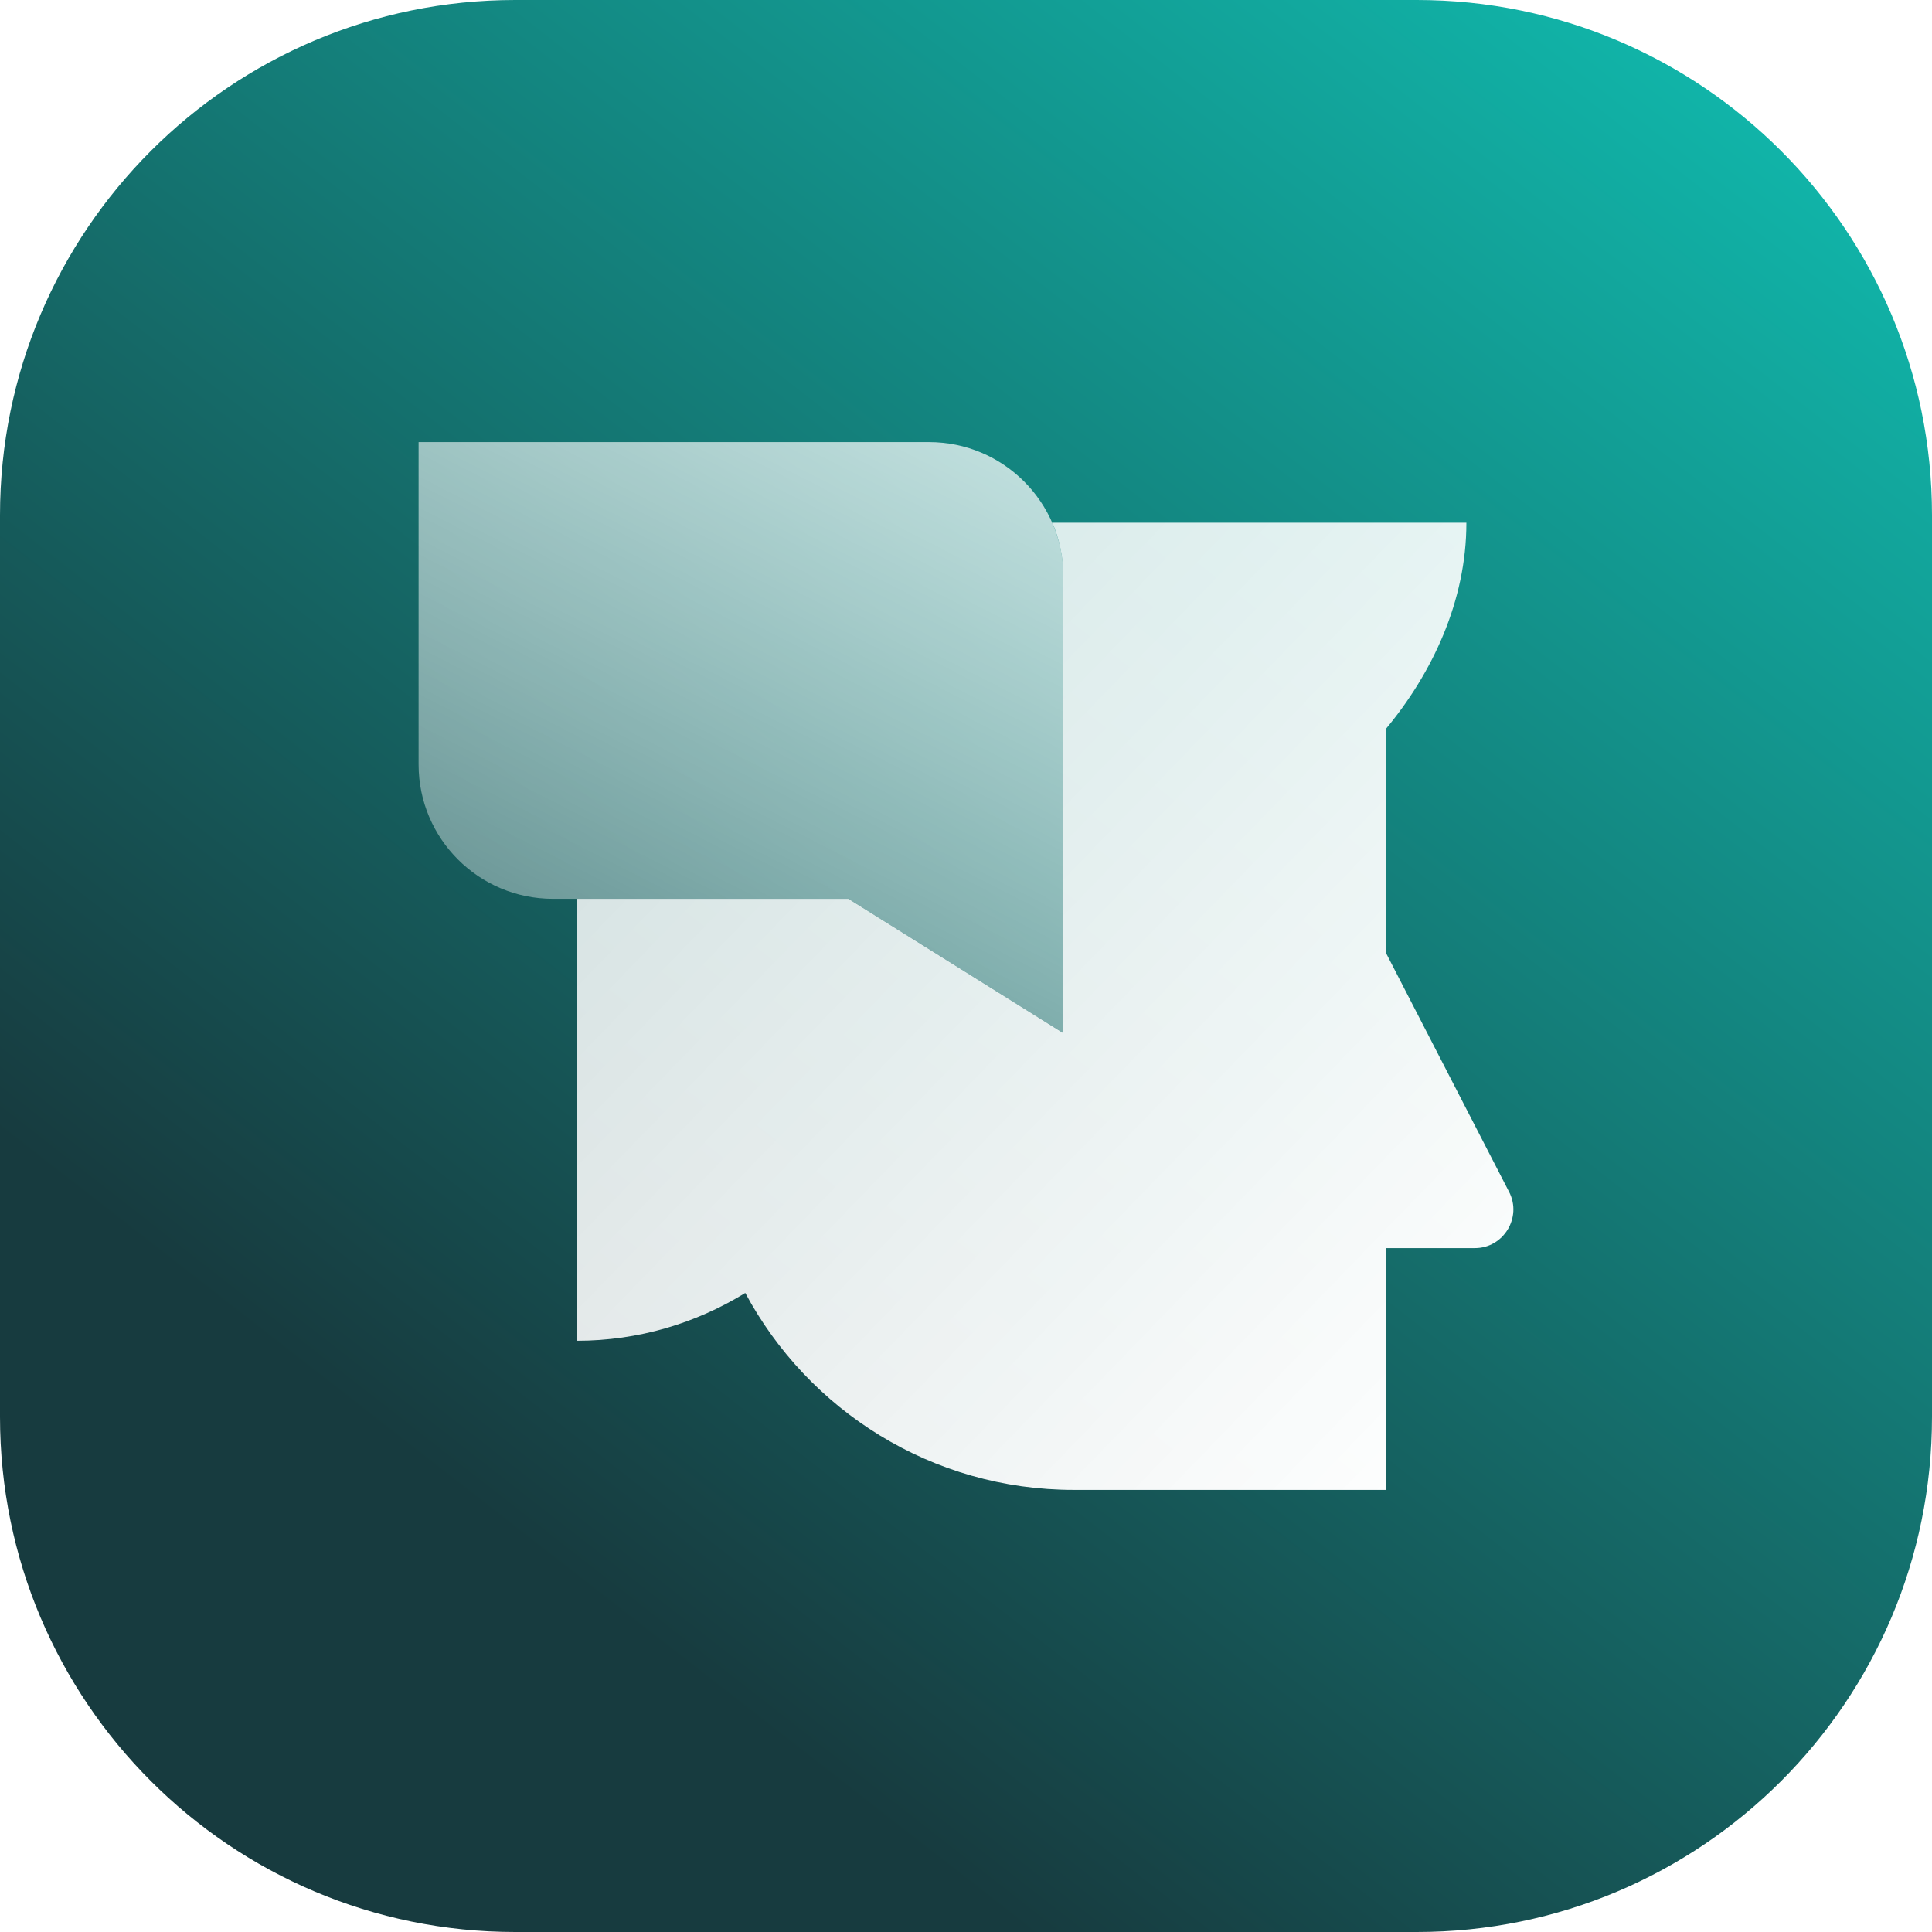
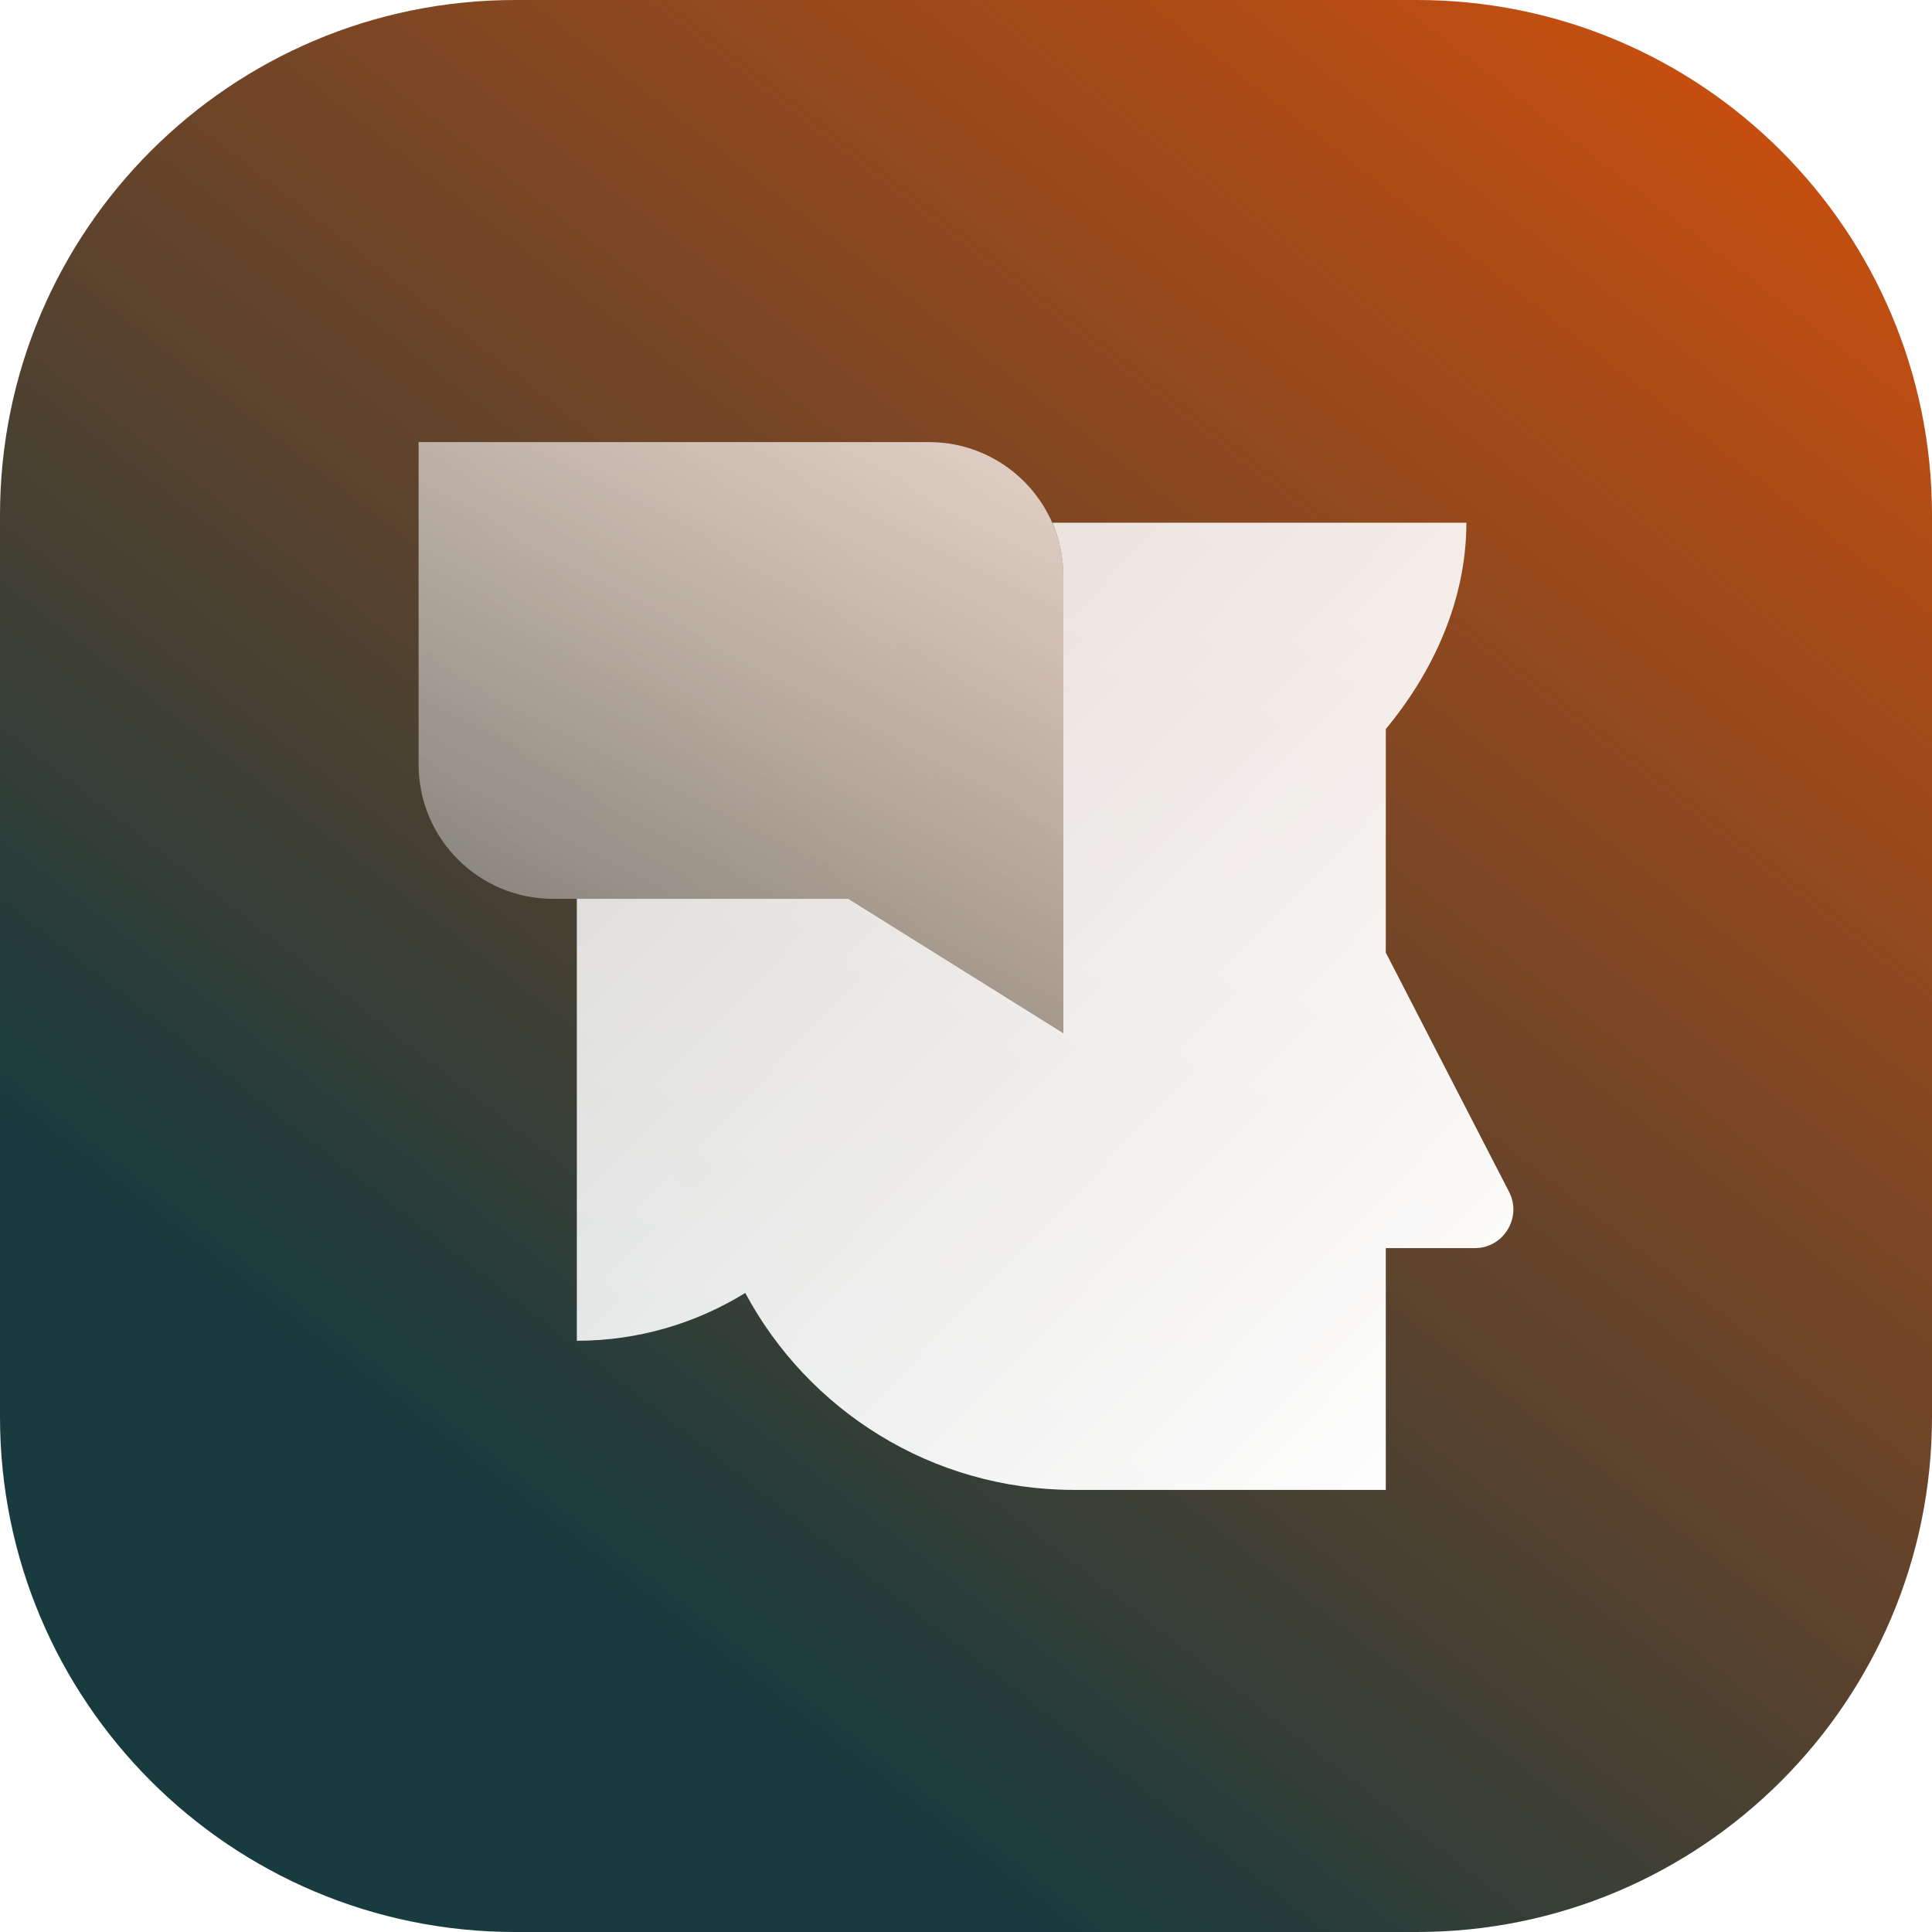
<svg xmlns="http://www.w3.org/2000/svg" width="60" height="60" viewBox="0 0 60 60" fill="none">
  <rect width="60" height="60" rx="16" fill="url(#paint0_linear_11906_40447)" />
  <path d="M45.807 38.761H43.037V46.27H33.35C28.936 46.27 25.098 43.8 23.145 40.154C21.627 41.089 19.833 41.639 17.914 41.639V27.914H26.349L33.024 32.086V17.902C33.024 17.309 32.899 16.742 32.682 16.233H45.54C45.54 18.669 44.48 20.905 43.037 22.641V29.583L46.867 37.017C47.275 37.81 46.691 38.761 45.807 38.761Z" fill="url(#paint1_linear_11906_40447)" />
  <path d="M13 13.73H28.853C31.157 13.73 33.025 15.598 33.025 17.902V32.086L26.35 27.914H17.172C14.868 27.914 13 26.046 13 23.742V13.73Z" fill="url(#paint2_linear_11906_40447)" />
  <defs>
    <linearGradient id="paint0_linear_11906_40447" x1="60" y1="-17" x2="-5.06639e-07" y2="60" gradientUnits="userSpaceOnUse">
-       <stop stop-color="#0FDDCC" />
+       <stop stop-color="#ff5500" />
      <stop offset="0.8" stop-color="#173B3F" />
    </linearGradient>
    <linearGradient id="paint1_linear_11906_40447" x1="19.318" y1="16.364" x2="47.759" y2="43.905" gradientUnits="userSpaceOnUse">
      <stop stop-color="white" stop-opacity="0.8" />
      <stop offset="1" stop-color="white" />
    </linearGradient>
    <linearGradient id="paint2_linear_11906_40447" x1="8.48" y1="47.615" x2="28.406" y2="8.525" gradientUnits="userSpaceOnUse">
      <stop stop-color="white" stop-opacity="0" />
      <stop offset="1" stop-color="white" stop-opacity="0.8" />
    </linearGradient>
  </defs>
</svg>
